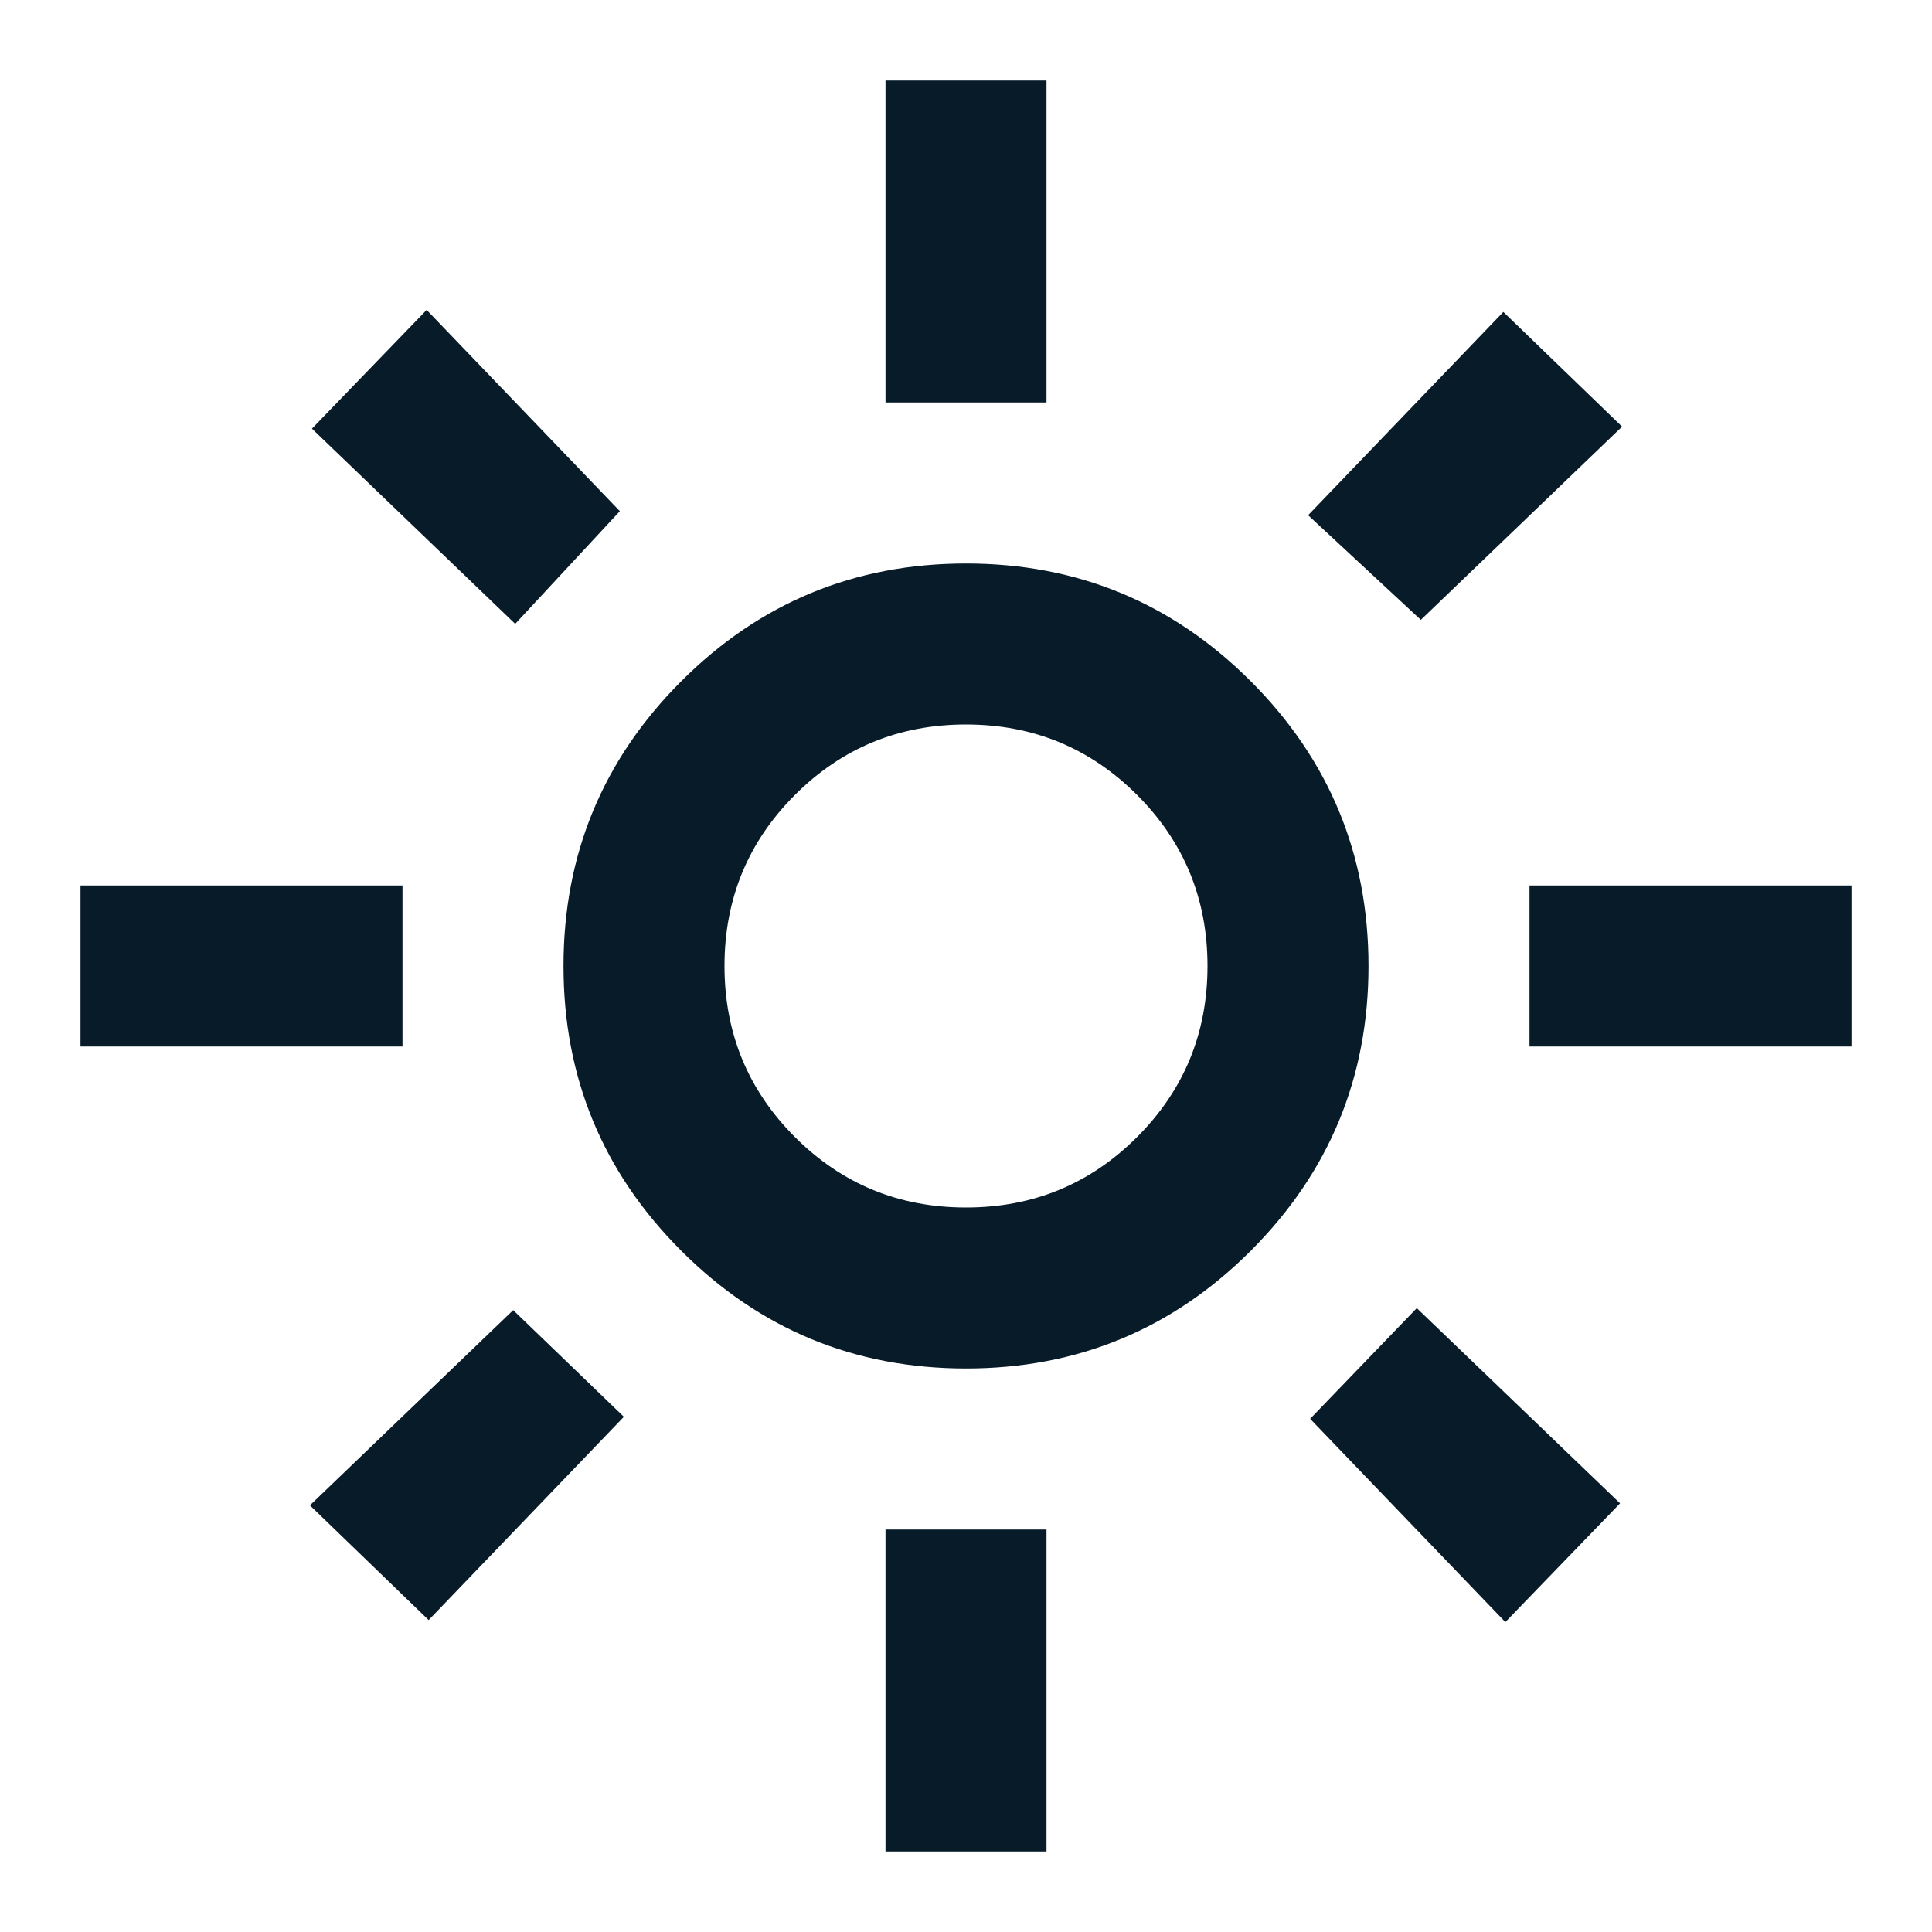
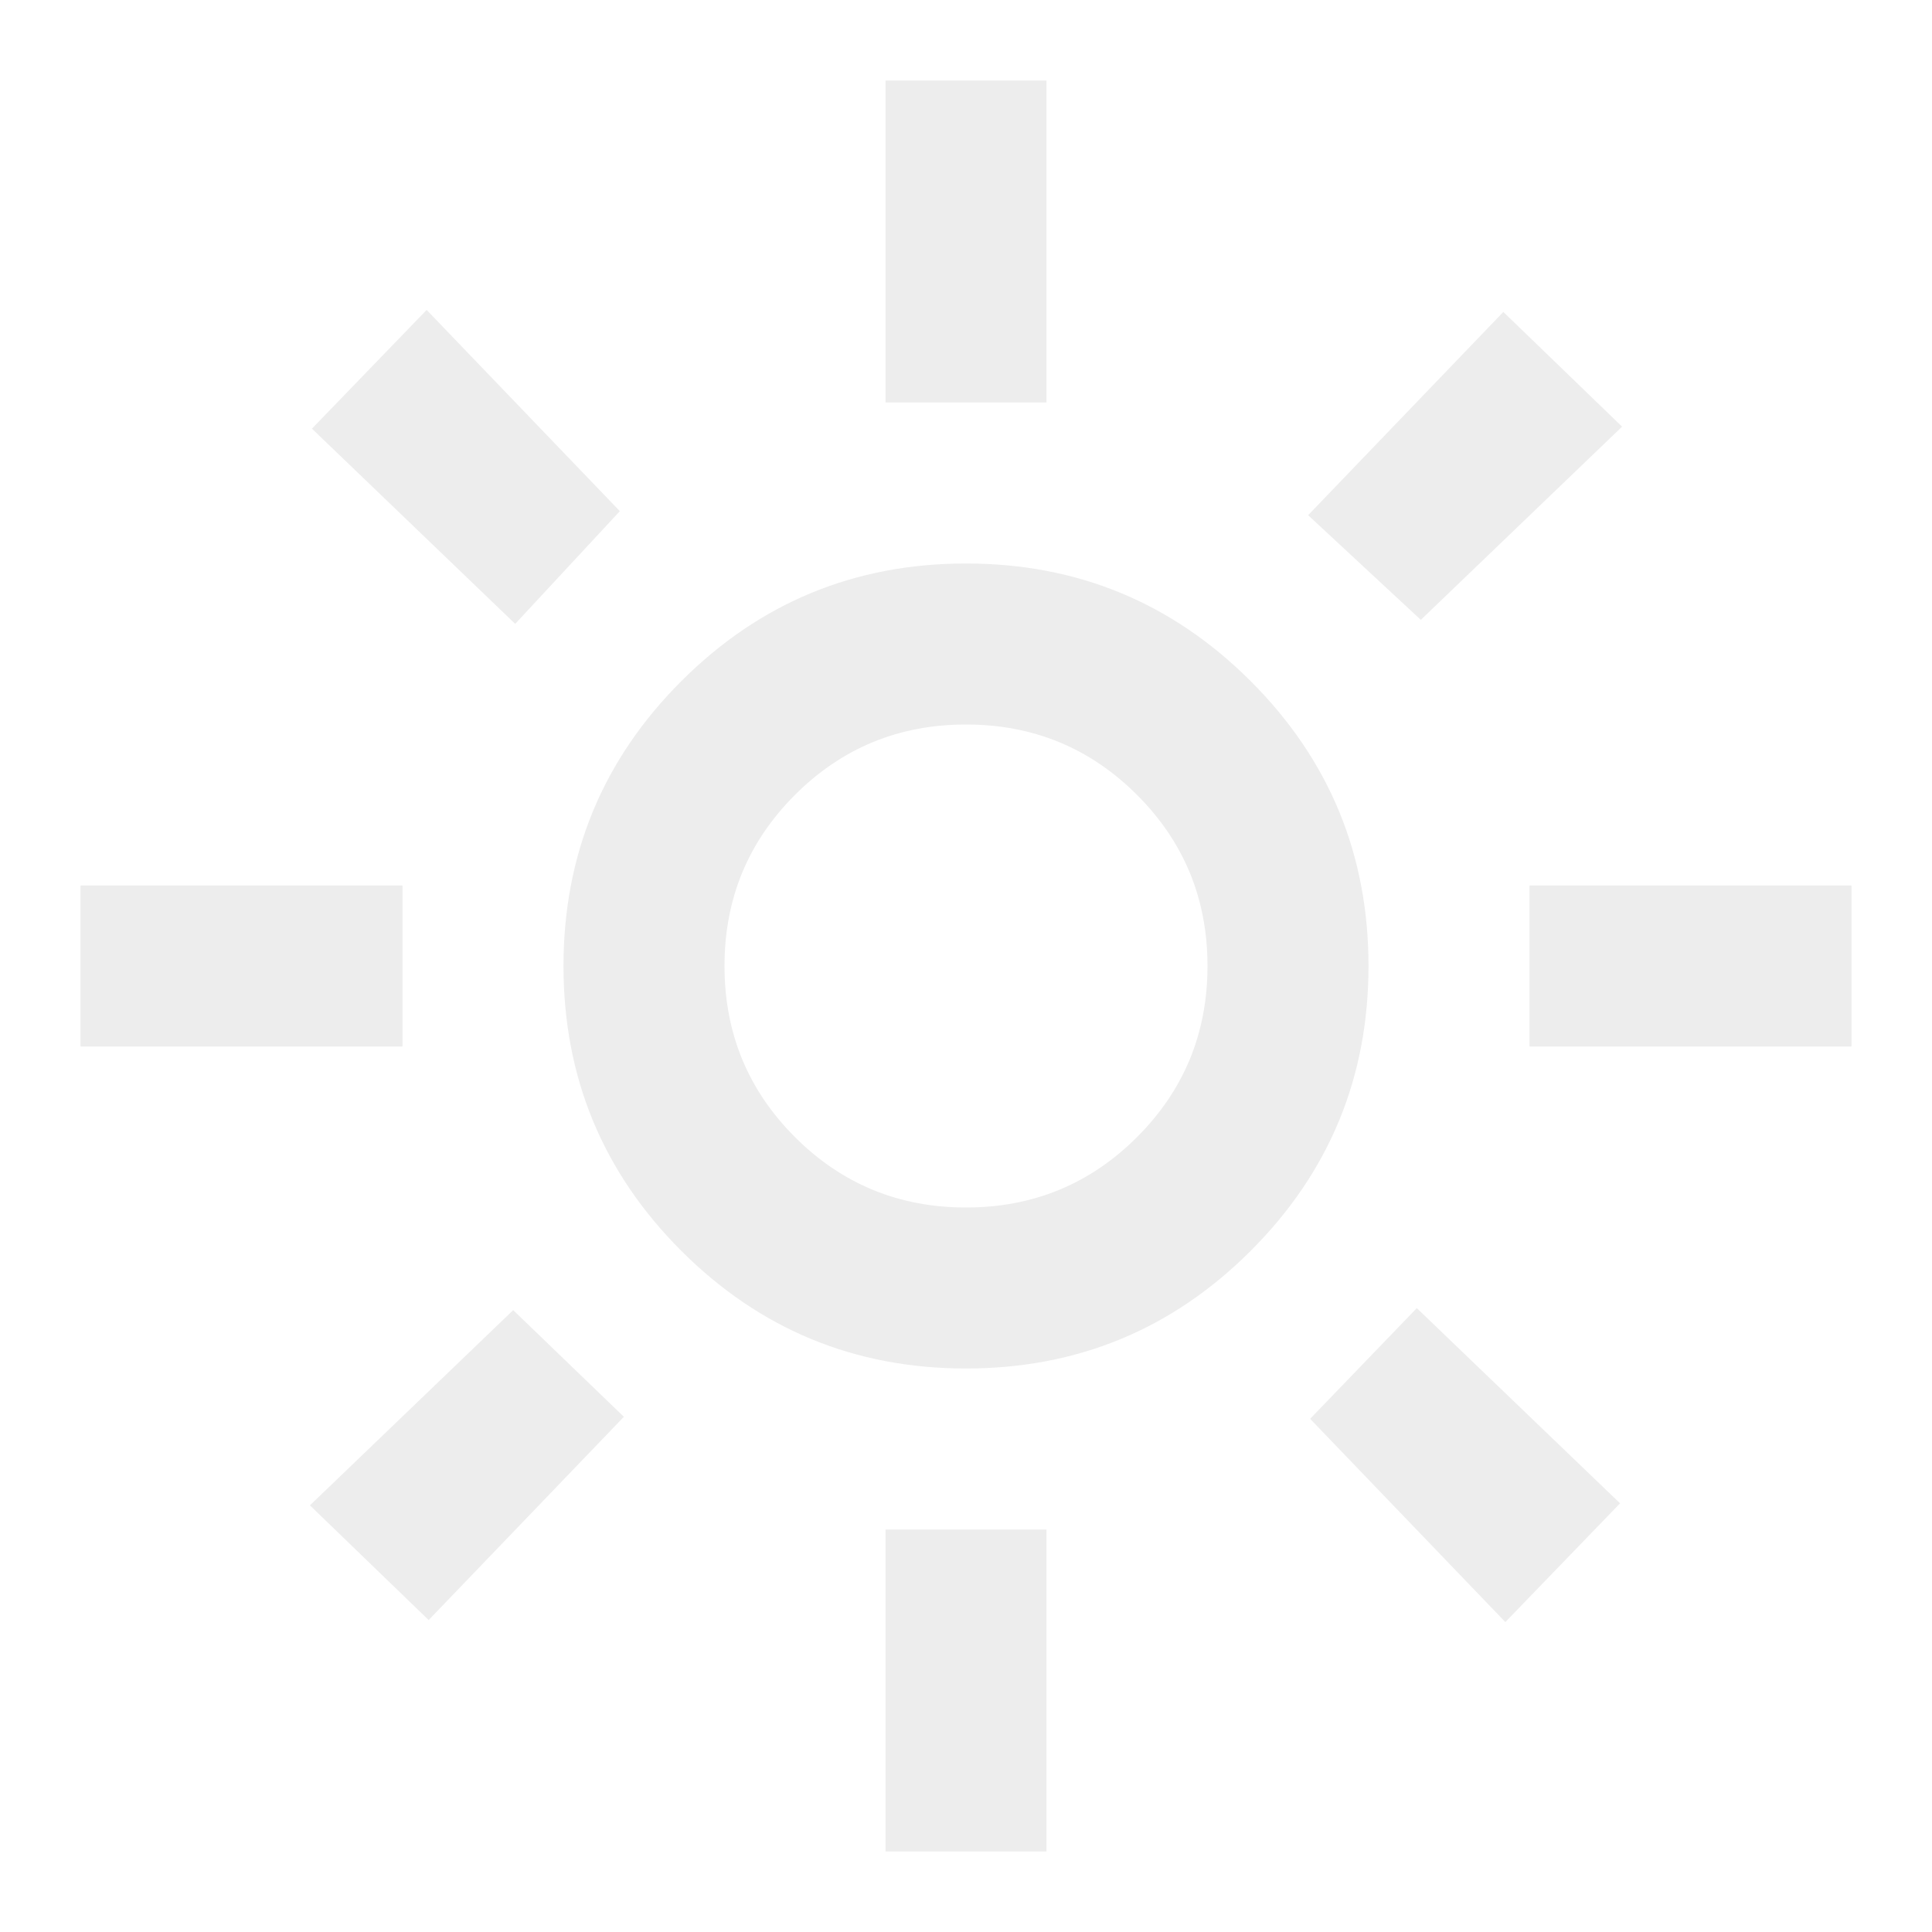
- <svg xmlns="http://www.w3.org/2000/svg" height="24px" viewBox="0 -960 960 960" width="24px" fill="#081b29">
+ <svg xmlns="http://www.w3.org/2000/svg" height="24px" viewBox="0 -960 960 960" width="24px" fill="#ededed">
  <path d="M480-360q50 0 85-35t35-85q0-50-35-85t-85-35q-50 0-85 35t-35 85q0 50 35 85t85 35Zm0 80q-83 0-141.5-58.5T280-480q0-83 58.5-141.5T480-680q83 0 141.5 58.5T680-480q0 83-58.5 141.5T480-280ZM200-440H40v-80h160v80Zm720 0H760v-80h160v80ZM440-760v-160h80v160h-80Zm0 720v-160h80v160h-80ZM256-650l-101-97 57-59 96 100-52 56Zm492 496-97-101 53-55 101 97-57 59Zm-98-550 97-101 59 57-100 96-56-52ZM154-212l101-97 55 53-97 101-59-57Zm326-268Z" />
</svg>
